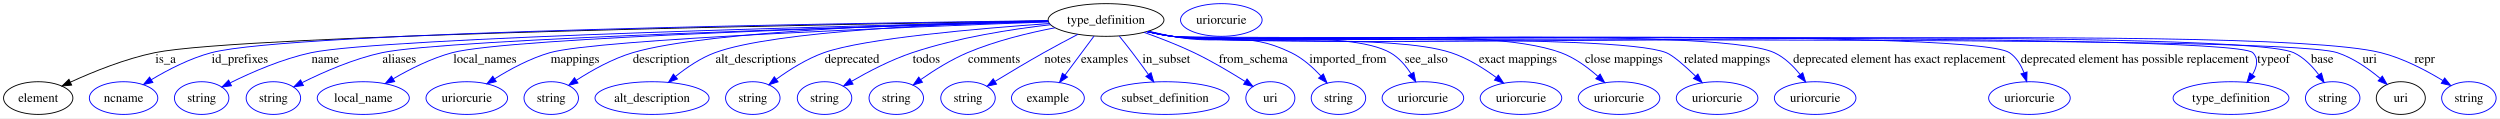
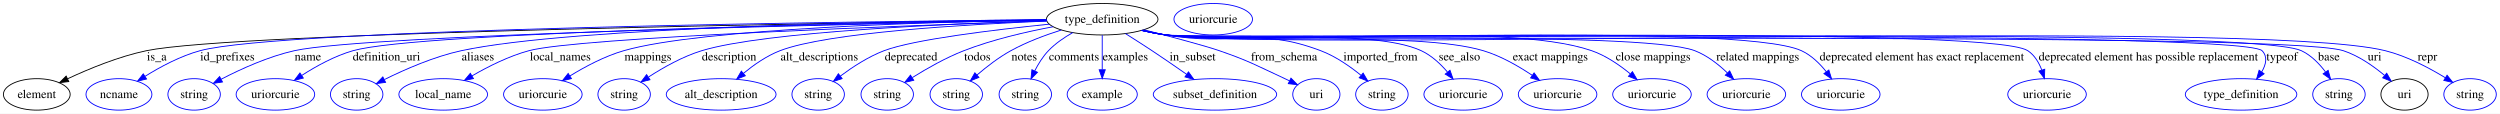
- <svg xmlns="http://www.w3.org/2000/svg" width="2753pt" height="130pt" viewBox="0.00 0.00 2753.35 130.00">
+ <svg xmlns="http://www.w3.org/2000/svg" width="2860pt" height="130pt" viewBox="0.00 0.00 2860.35 130.00">
  <g id="graph0" class="graph" transform="scale(1 1) rotate(0) translate(4 126)">
-     <polygon fill="#ffffff" stroke="transparent" points="-4,4 -4,-126 2749.347,-126 2749.347,4 -4,4" />
+     <polygon fill="#ffffff" stroke="transparent" points="-4,4 -4,-126 2856.347,-126 2856.347,4 -4,4" />
    <g id="node1" class="node">
-       <ellipse fill="none" stroke="#000000" cx="1214.097" cy="-104" rx="63.812" ry="18" />
-       <text text-anchor="middle" x="1214.097" y="-99.8" font-family="Times,serif" font-size="14.00" fill="#000000">type_definition</text>
+       <ellipse fill="none" stroke="#000000" cx="1257.097" cy="-104" rx="63.812" ry="18" />
+       <text text-anchor="middle" x="1257.097" y="-99.8" font-family="Times,serif" font-size="14.00" fill="#000000">type_definition</text>
    </g>
    <g id="node2" class="node">
      <ellipse fill="none" stroke="#000000" cx="38.097" cy="-18" rx="38.194" ry="18" />
      <text text-anchor="middle" x="38.097" y="-13.8" font-family="Times,serif" font-size="14.00" fill="#000000">element</text>
    </g>
    <g id="edge1" class="edge">
-       <path fill="none" stroke="#000000" d="M1150.209,-103.053C937.678,-99.73 262.463,-87.722 166.545,-68 133.913,-61.291 98.787,-47.092 73.529,-35.534" />
-       <polygon fill="#000000" stroke="#000000" points="74.9,-32.311 64.358,-31.255 71.94,-38.655 74.9,-32.311" />
-       <text text-anchor="middle" x="178.373" y="-56.8" font-family="Times,serif" font-size="14.00" fill="#000000">is_a</text>
+       <path fill="none" stroke="#000000" d="M1193.459,-103.186C975.08,-100.214 264.067,-89.015 163.545,-68 131.94,-61.393 98.034,-47.424 73.45,-35.927" />
+       <polygon fill="#000000" stroke="#000000" points="74.712,-32.651 64.18,-31.502 71.696,-38.968 74.712,-32.651" />
+       <text text-anchor="middle" x="175.373" y="-56.8" font-family="Times,serif" font-size="14.00" fill="#000000">is_a</text>
    </g>
    <g id="node3" class="node">
      <ellipse fill="none" stroke="#0000ff" cx="132.097" cy="-18" rx="37.709" ry="18" />
      <text text-anchor="middle" x="132.097" y="-13.8" font-family="Times,serif" font-size="14.00" fill="#000000">ncname</text>
    </g>
    <g id="edge2" class="edge">
-       <path fill="none" stroke="#0000ff" d="M1150.395,-103.288C946.404,-100.784 317.452,-91.247 228.883,-68 205.302,-61.811 180.928,-49.177 162.54,-38.158" />
-       <polygon fill="#0000ff" stroke="#0000ff" points="164.373,-35.177 154.023,-32.914 160.703,-41.137 164.373,-35.177" />
-       <text text-anchor="middle" x="260.204" y="-56.8" font-family="Times,serif" font-size="14.00" fill="#000000">id_prefixes</text>
+       <path fill="none" stroke="#0000ff" d="M1193.307,-103.465C982.74,-101.465 317.91,-93.202 224.883,-68 202.473,-61.929 179.484,-49.593 161.995,-38.694" />
+       <polygon fill="#0000ff" stroke="#0000ff" points="163.689,-35.623 153.383,-33.166 159.908,-41.514 163.689,-35.623" />
+       <text text-anchor="middle" x="256.204" y="-56.8" font-family="Times,serif" font-size="14.00" fill="#000000">id_prefixes</text>
    </g>
    <g id="node4" class="node">
      <ellipse fill="none" stroke="#0000ff" cx="218.097" cy="-18" rx="30.003" ry="18" />
      <text text-anchor="middle" x="218.097" y="-13.8" font-family="Times,serif" font-size="14.00" fill="#000000">string</text>
    </g>
    <g id="edge3" class="edge">
-       <path fill="none" stroke="#0000ff" d="M1150.41,-102.615C962.293,-98.35 417.35,-84.693 338.779,-68 307.193,-61.289 273.411,-46.576 249.646,-34.839" />
-       <polygon fill="#0000ff" stroke="#0000ff" points="250.93,-31.566 240.425,-30.185 247.776,-37.815 250.93,-31.566" />
-       <text text-anchor="middle" x="354.255" y="-56.8" font-family="Times,serif" font-size="14.00" fill="#000000">name</text>
+       <path fill="none" stroke="#0000ff" d="M1193.315,-102.844C997.96,-99.118 416.048,-86.575 332.779,-68 303.101,-61.38 271.584,-47.047 249.117,-35.417" />
+       <polygon fill="#0000ff" stroke="#0000ff" points="250.549,-32.215 240.074,-30.628 247.273,-38.401 250.549,-32.215" />
+       <text text-anchor="middle" x="348.255" y="-56.8" font-family="Times,serif" font-size="14.00" fill="#000000">name</text>
    </g>
    <g id="node5" class="node">
-       <ellipse fill="none" stroke="#0000ff" cx="297.097" cy="-18" rx="30.003" ry="18" />
-       <text text-anchor="middle" x="297.097" y="-13.8" font-family="Times,serif" font-size="14.00" fill="#000000">string</text>
+       <ellipse fill="none" stroke="#0000ff" cx="311.097" cy="-18" rx="44.942" ry="18" />
+       <text text-anchor="middle" x="311.097" y="-13.8" font-family="Times,serif" font-size="14.00" fill="#000000">uriorcurie</text>
    </g>
    <g id="edge4" class="edge">
-       <path fill="none" stroke="#0000ff" d="M1150.498,-102.341C974.199,-97.572 487.568,-83.188 416.779,-68 385.624,-61.315 352.344,-46.744 328.807,-35.047" />
-       <polygon fill="#0000ff" stroke="#0000ff" points="330.165,-31.811 319.664,-30.404 326.996,-38.053 330.165,-31.811" />
-       <text text-anchor="middle" x="435.755" y="-56.8" font-family="Times,serif" font-size="14.00" fill="#000000">aliases</text>
+       <path fill="none" stroke="#0000ff" d="M1193.292,-103.038C1007.521,-99.997 475.355,-89.496 399.876,-68 379.062,-62.072 357.865,-50.391 341.406,-39.809" />
+       <polygon fill="#0000ff" stroke="#0000ff" points="343.049,-36.699 332.782,-34.086 339.179,-42.532 343.049,-36.699" />
+       <text text-anchor="middle" x="438.207" y="-56.8" font-family="Times,serif" font-size="14.00" fill="#000000">definition_uri</text>
    </g>
    <g id="node6" class="node">
-       <ellipse fill="none" stroke="#0000ff" cx="396.097" cy="-18" rx="50.731" ry="18" />
-       <text text-anchor="middle" x="396.097" y="-13.8" font-family="Times,serif" font-size="14.00" fill="#000000">local_name</text>
+       <ellipse fill="none" stroke="#0000ff" cx="404.097" cy="-18" rx="30.003" ry="18" />
+       <text text-anchor="middle" x="404.097" y="-13.8" font-family="Times,serif" font-size="14.00" fill="#000000">string</text>
    </g>
    <g id="edge5" class="edge">
-       <path fill="none" stroke="#0000ff" d="M1150.455,-102.343C986.208,-97.851 556.511,-84.65 494.124,-68 471.228,-61.889 447.505,-49.961 429.132,-39.288" />
-       <polygon fill="#0000ff" stroke="#0000ff" points="430.688,-36.141 420.308,-34.02 427.1,-42.151 430.688,-36.141" />
-       <text text-anchor="middle" x="530.083" y="-56.8" font-family="Times,serif" font-size="14.00" fill="#000000">local_names</text>
+       <path fill="none" stroke="#0000ff" d="M1193.216,-103.543C1039.153,-102.01 650.536,-95.457 523.779,-68 492.637,-61.254 459.356,-46.689 435.815,-35.01" />
+       <polygon fill="#0000ff" stroke="#0000ff" points="437.173,-31.774 426.67,-30.375 434.008,-38.018 437.173,-31.774" />
+       <text text-anchor="middle" x="542.755" y="-56.8" font-family="Times,serif" font-size="14.00" fill="#000000">aliases</text>
    </g>
    <g id="node7" class="node">
-       <ellipse fill="none" stroke="#0000ff" cx="510.097" cy="-18" rx="44.942" ry="18" />
-       <text text-anchor="middle" x="510.097" y="-13.8" font-family="Times,serif" font-size="14.00" fill="#000000">uriorcurie</text>
+       <ellipse fill="none" stroke="#0000ff" cx="503.097" cy="-18" rx="50.731" ry="18" />
+       <text text-anchor="middle" x="503.097" y="-13.8" font-family="Times,serif" font-size="14.00" fill="#000000">local_name</text>
    </g>
    <g id="edge6" class="edge">
-       <path fill="none" stroke="#0000ff" d="M1150.744,-101.85C1004.786,-96.669 653.359,-82.827 601.655,-68 580.01,-61.793 557.794,-49.822 540.667,-39.149" />
-       <polygon fill="#0000ff" stroke="#0000ff" points="542.512,-36.174 532.204,-33.724 538.734,-42.067 542.512,-36.174" />
-       <text text-anchor="middle" x="629.317" y="-56.8" font-family="Times,serif" font-size="14.00" fill="#000000">mappings</text>
+       <path fill="none" stroke="#0000ff" d="M1193.566,-102.012C1040.02,-96.993 657.254,-83.127 601.124,-68 578.242,-61.833 554.52,-49.904 536.144,-39.244" />
+       <polygon fill="#0000ff" stroke="#0000ff" points="537.7,-36.096 527.318,-33.983 534.116,-42.109 537.7,-36.096" />
+       <text text-anchor="middle" x="637.083" y="-56.8" font-family="Times,serif" font-size="14.00" fill="#000000">local_names</text>
    </g>
    <g id="node8" class="node">
-       <ellipse fill="none" stroke="#0000ff" cx="603.097" cy="-18" rx="30.003" ry="18" />
-       <text text-anchor="middle" x="603.097" y="-13.8" font-family="Times,serif" font-size="14.00" fill="#000000">string</text>
+       <ellipse fill="none" stroke="#0000ff" cx="617.097" cy="-18" rx="44.942" ry="18" />
+       <text text-anchor="middle" x="617.097" y="-13.8" font-family="Times,serif" font-size="14.00" fill="#000000">uriorcurie</text>
    </g>
    <g id="edge7" class="edge">
-       <path fill="none" stroke="#0000ff" d="M1150.182,-103.057C1030.43,-100.719 776.8,-92.905 692.89,-68 670.603,-61.385 647.743,-48.553 630.667,-37.544" />
-       <polygon fill="#0000ff" stroke="#0000ff" points="632.566,-34.604 622.297,-31.997 628.699,-40.439 632.566,-34.604" />
-       <text text-anchor="middle" x="724.2" y="-56.8" font-family="Times,serif" font-size="14.00" fill="#000000">description</text>
+       <path fill="none" stroke="#0000ff" d="M1193.384,-103.213C1069.122,-101.12 798.778,-93.674 709.655,-68 687.835,-61.714 665.378,-49.741 648.05,-39.087" />
+       <polygon fill="#0000ff" stroke="#0000ff" points="649.809,-36.058 639.486,-33.673 646.068,-41.975 649.809,-36.058" />
+       <text text-anchor="middle" x="737.317" y="-56.8" font-family="Times,serif" font-size="14.00" fill="#000000">mappings</text>
    </g>
    <g id="node9" class="node">
-       <ellipse fill="none" stroke="#0000ff" cx="714.097" cy="-18" rx="62.825" ry="18" />
-       <text text-anchor="middle" x="714.097" y="-13.8" font-family="Times,serif" font-size="14.00" fill="#000000">alt_description</text>
+       <ellipse fill="none" stroke="#0000ff" cx="710.097" cy="-18" rx="30.003" ry="18" />
+       <text text-anchor="middle" x="710.097" y="-13.8" font-family="Times,serif" font-size="14.00" fill="#000000">string</text>
    </g>
    <g id="edge8" class="edge">
-       <path fill="none" stroke="#0000ff" d="M1150.205,-102.833C1047.108,-100.254 848.983,-92.222 783.448,-68 767.725,-62.188 752.377,-51.773 740.133,-41.948" />
-       <polygon fill="#0000ff" stroke="#0000ff" points="742.104,-39.033 732.187,-35.303 737.613,-44.403 742.104,-39.033" />
-       <text text-anchor="middle" x="828.421" y="-56.8" font-family="Times,serif" font-size="14.00" fill="#000000">alt_descriptions</text>
+       <path fill="none" stroke="#0000ff" d="M1193.333,-102.381C1085.259,-99.073 870.834,-89.911 798.89,-68 777.185,-61.39 754.942,-48.854 738.148,-37.988" />
+       <polygon fill="#0000ff" stroke="#0000ff" points="739.679,-34.803 729.416,-32.172 735.799,-40.629 739.679,-34.803" />
+       <text text-anchor="middle" x="830.2" y="-56.8" font-family="Times,serif" font-size="14.00" fill="#000000">description</text>
    </g>
    <g id="node10" class="node">
-       <ellipse fill="none" stroke="#0000ff" cx="825.097" cy="-18" rx="30.003" ry="18" />
-       <text text-anchor="middle" x="825.097" y="-13.8" font-family="Times,serif" font-size="14.00" fill="#000000">string</text>
+       <ellipse fill="none" stroke="#0000ff" cx="821.097" cy="-18" rx="62.825" ry="18" />
+       <text text-anchor="middle" x="821.097" y="-13.8" font-family="Times,serif" font-size="14.00" fill="#000000">alt_description</text>
    </g>
    <g id="edge9" class="edge">
-       <path fill="none" stroke="#0000ff" d="M1151.936,-100.109C1074.752,-94.704 947.849,-83.777 903.476,-68 884.534,-61.265 865.47,-49.248 850.886,-38.682" />
-       <polygon fill="#0000ff" stroke="#0000ff" points="852.959,-35.862 842.853,-32.68 848.769,-41.469 852.959,-35.862" />
-       <text text-anchor="middle" x="934.407" y="-56.8" font-family="Times,serif" font-size="14.00" fill="#000000">deprecated</text>
+       <path fill="none" stroke="#0000ff" d="M1193.57,-101.885C1103.211,-98.185 942.524,-88.848 888.448,-68 873.213,-62.126 858.403,-51.806 846.568,-42.061" />
+       <polygon fill="#0000ff" stroke="#0000ff" points="848.751,-39.322 838.882,-35.468 844.194,-44.636 848.751,-39.322" />
+       <text text-anchor="middle" x="933.421" y="-56.8" font-family="Times,serif" font-size="14.00" fill="#000000">alt_descriptions</text>
    </g>
    <g id="node11" class="node">
-       <ellipse fill="none" stroke="#0000ff" cx="904.097" cy="-18" rx="30.003" ry="18" />
-       <text text-anchor="middle" x="904.097" y="-13.8" font-family="Times,serif" font-size="14.00" fill="#000000">string</text>
+       <ellipse fill="none" stroke="#0000ff" cx="932.097" cy="-18" rx="30.003" ry="18" />
+       <text text-anchor="middle" x="932.097" y="-13.8" font-family="Times,serif" font-size="14.00" fill="#000000">string</text>
    </g>
    <g id="edge10" class="edge">
-       <path fill="none" stroke="#0000ff" d="M1153.108,-98.783C1109.765,-93.86 1050.638,-84.655 1000.759,-68 977.303,-60.168 952.564,-47.274 933.985,-36.542" />
-       <polygon fill="#0000ff" stroke="#0000ff" points="935.524,-33.386 925.132,-31.323 931.969,-39.416 935.524,-33.386" />
-       <text text-anchor="middle" x="1016.266" y="-56.8" font-family="Times,serif" font-size="14.00" fill="#000000">todos</text>
+       <path fill="none" stroke="#0000ff" d="M1196.55,-98.352C1134.031,-91.973 1041.021,-80.798 1007.476,-68 989.493,-61.14 971.451,-49.388 957.529,-39" />
+       <polygon fill="#0000ff" stroke="#0000ff" points="959.489,-36.092 949.43,-32.765 955.219,-41.639 959.489,-36.092" />
+       <text text-anchor="middle" x="1038.407" y="-56.8" font-family="Times,serif" font-size="14.00" fill="#000000">deprecated</text>
    </g>
    <g id="node12" class="node">
-       <ellipse fill="none" stroke="#0000ff" cx="983.097" cy="-18" rx="30.003" ry="18" />
-       <text text-anchor="middle" x="983.097" y="-13.8" font-family="Times,serif" font-size="14.00" fill="#000000">string</text>
+       <ellipse fill="none" stroke="#0000ff" cx="1011.097" cy="-18" rx="30.003" ry="18" />
+       <text text-anchor="middle" x="1011.097" y="-13.8" font-family="Times,serif" font-size="14.00" fill="#000000">string</text>
    </g>
    <g id="edge11" class="edge">
-       <path fill="none" stroke="#0000ff" d="M1157.964,-95.42C1128.508,-89.768 1092.259,-80.968 1061.552,-68 1043.439,-60.351 1024.811,-48.67 1010.255,-38.522" />
-       <polygon fill="#0000ff" stroke="#0000ff" points="1011.93,-35.417 1001.758,-32.451 1007.86,-41.112 1011.93,-35.417" />
-       <text text-anchor="middle" x="1090.869" y="-56.8" font-family="Times,serif" font-size="14.00" fill="#000000">comments</text>
+       <path fill="none" stroke="#0000ff" d="M1200.944,-95.402C1170.121,-89.657 1131.6,-80.774 1098.759,-68 1078.092,-59.962 1056.434,-47.651 1039.816,-37.256" />
+       <polygon fill="#0000ff" stroke="#0000ff" points="1041.453,-34.149 1031.141,-31.718 1037.687,-40.049 1041.453,-34.149" />
+       <text text-anchor="middle" x="1114.266" y="-56.8" font-family="Times,serif" font-size="14.00" fill="#000000">todos</text>
    </g>
    <g id="node13" class="node">
-       <ellipse fill="none" stroke="#0000ff" cx="1062.097" cy="-18" rx="30.003" ry="18" />
-       <text text-anchor="middle" x="1062.097" y="-13.8" font-family="Times,serif" font-size="14.00" fill="#000000">string</text>
+       <ellipse fill="none" stroke="#0000ff" cx="1090.097" cy="-18" rx="30.003" ry="18" />
+       <text text-anchor="middle" x="1090.097" y="-13.8" font-family="Times,serif" font-size="14.00" fill="#000000">string</text>
    </g>
    <g id="edge12" class="edge">
-       <path fill="none" stroke="#0000ff" d="M1183.186,-88.237C1171.334,-82.07 1157.735,-74.846 1145.545,-68 1127.572,-57.907 1107.77,-46.073 1091.967,-36.453" />
-       <polygon fill="#0000ff" stroke="#0000ff" points="1093.527,-33.304 1083.169,-31.074 1089.875,-39.276 1093.527,-33.304" />
-       <text text-anchor="middle" x="1160.873" y="-56.8" font-family="Times,serif" font-size="14.00" fill="#000000">notes</text>
+       <path fill="none" stroke="#0000ff" d="M1210.358,-91.68C1191.755,-85.823 1170.538,-77.909 1152.545,-68 1138.742,-60.398 1124.907,-49.713 1113.78,-40.171" />
+       <polygon fill="#0000ff" stroke="#0000ff" points="1116.012,-37.473 1106.196,-33.486 1111.383,-42.724 1116.012,-37.473" />
+       <text text-anchor="middle" x="1167.873" y="-56.8" font-family="Times,serif" font-size="14.00" fill="#000000">notes</text>
    </g>
    <g id="node14" class="node">
-       <ellipse fill="none" stroke="#0000ff" cx="1150.097" cy="-18" rx="40.123" ry="18" />
-       <text text-anchor="middle" x="1150.097" y="-13.8" font-family="Times,serif" font-size="14.00" fill="#000000">example</text>
+       <ellipse fill="none" stroke="#0000ff" cx="1169.097" cy="-18" rx="30.003" ry="18" />
+       <text text-anchor="middle" x="1169.097" y="-13.8" font-family="Times,serif" font-size="14.00" fill="#000000">string</text>
    </g>
    <g id="edge13" class="edge">
-       <path fill="none" stroke="#0000ff" d="M1200.836,-86.181C1191.619,-73.795 1179.198,-57.105 1168.954,-43.339" />
-       <polygon fill="#0000ff" stroke="#0000ff" points="1171.682,-41.142 1162.904,-35.21 1166.066,-45.322 1171.682,-41.142" />
-       <text text-anchor="middle" x="1212.531" y="-56.8" font-family="Times,serif" font-size="14.00" fill="#000000">examples</text>
+       <path fill="none" stroke="#0000ff" d="M1223.386,-88.73C1213.596,-83.184 1203.431,-76.222 1195.552,-68 1189.203,-61.375 1183.964,-52.925 1179.871,-44.865" />
+       <polygon fill="#0000ff" stroke="#0000ff" points="1183,-43.292 1175.595,-35.715 1176.658,-46.256 1183,-43.292" />
+       <text text-anchor="middle" x="1224.869" y="-56.8" font-family="Times,serif" font-size="14.00" fill="#000000">comments</text>
    </g>
    <g id="node15" class="node">
-       <ellipse fill="none" stroke="#0000ff" cx="1279.097" cy="-18" rx="70.577" ry="18" />
-       <text text-anchor="middle" x="1279.097" y="-13.8" font-family="Times,serif" font-size="14.00" fill="#000000">subset_definition</text>
+       <ellipse fill="none" stroke="#0000ff" cx="1257.097" cy="-18" rx="40.123" ry="18" />
+       <text text-anchor="middle" x="1257.097" y="-13.8" font-family="Times,serif" font-size="14.00" fill="#000000">example</text>
    </g>
    <g id="edge14" class="edge">
-       <path fill="none" stroke="#0000ff" d="M1228.746,-86.206C1233.4,-80.449 1238.525,-74.001 1243.097,-68 1248.874,-60.417 1254.992,-52.054 1260.514,-44.373" />
-       <polygon fill="#0000ff" stroke="#0000ff" points="1263.703,-45.929 1266.665,-35.757 1258.006,-41.862 1263.703,-45.929" />
-       <text text-anchor="middle" x="1280.542" y="-56.8" font-family="Times,serif" font-size="14.00" fill="#000000">in_subset</text>
+       <path fill="none" stroke="#0000ff" d="M1257.097,-85.762C1257.097,-74.36 1257.097,-59.434 1257.097,-46.494" />
+       <polygon fill="#0000ff" stroke="#0000ff" points="1260.597,-46.212 1257.097,-36.212 1253.597,-46.212 1260.597,-46.212" />
+       <text text-anchor="middle" x="1283.531" y="-56.8" font-family="Times,serif" font-size="14.00" fill="#000000">examples</text>
    </g>
    <g id="node16" class="node">
-       <ellipse fill="none" stroke="#0000ff" cx="1395.097" cy="-18" rx="27" ry="18" />
-       <text text-anchor="middle" x="1395.097" y="-13.8" font-family="Times,serif" font-size="14.00" fill="#000000">uri</text>
+       <ellipse fill="none" stroke="#0000ff" cx="1386.097" cy="-18" rx="70.577" ry="18" />
+       <text text-anchor="middle" x="1386.097" y="-13.8" font-family="Times,serif" font-size="14.00" fill="#000000">subset_definition</text>
    </g>
    <g id="edge15" class="edge">
-       <path fill="none" stroke="#0000ff" d="M1255.844,-90.379C1273.227,-84.229 1293.434,-76.448 1311.097,-68 1330.422,-58.757 1351.112,-46.472 1367.122,-36.394" />
-       <polygon fill="#0000ff" stroke="#0000ff" points="1369.415,-39.083 1375.963,-30.754 1365.65,-33.181 1369.415,-39.083" />
-       <text text-anchor="middle" x="1376.193" y="-56.8" font-family="Times,serif" font-size="14.00" fill="#000000">from_schema</text>
+       <path fill="none" stroke="#0000ff" d="M1283.643,-87.57C1293.291,-81.51 1304.242,-74.529 1314.097,-68 1327.188,-59.327 1341.423,-49.522 1353.754,-40.907" />
+       <polygon fill="#0000ff" stroke="#0000ff" points="1355.77,-43.768 1361.948,-35.161 1351.751,-38.036 1355.77,-43.768" />
+       <text text-anchor="middle" x="1360.542" y="-56.8" font-family="Times,serif" font-size="14.00" fill="#000000">in_subset</text>
    </g>
    <g id="node17" class="node">
-       <ellipse fill="none" stroke="#0000ff" cx="1470.097" cy="-18" rx="30.003" ry="18" />
-       <text text-anchor="middle" x="1470.097" y="-13.8" font-family="Times,serif" font-size="14.00" fill="#000000">string</text>
+       <ellipse fill="none" stroke="#0000ff" cx="1502.097" cy="-18" rx="27" ry="18" />
+       <text text-anchor="middle" x="1502.097" y="-13.8" font-family="Times,serif" font-size="14.00" fill="#000000">uri</text>
    </g>
    <g id="edge16" class="edge">
-       <path fill="none" stroke="#0000ff" d="M1261.06,-91.649C1269.685,-89.601 1278.635,-87.62 1287.097,-86 1344.818,-74.95 1365.208,-93.625 1418.097,-68 1430.424,-62.027 1441.71,-52.031 1450.594,-42.54" />
-       <polygon fill="#0000ff" stroke="#0000ff" points="1453.452,-44.592 1457.462,-34.786 1448.211,-39.951 1453.452,-44.592" />
-       <text text-anchor="middle" x="1480.476" y="-56.8" font-family="Times,serif" font-size="14.00" fill="#000000">imported_from</text>
+       <path fill="none" stroke="#0000ff" d="M1304.886,-91.918C1336.579,-83.76 1375.16,-73.51 1391.097,-68 1425.348,-56.158 1433.208,-51.222 1466.097,-36 1467.857,-35.185 1469.658,-34.336 1471.471,-33.469" />
+       <polygon fill="#0000ff" stroke="#0000ff" points="1473.045,-36.595 1480.497,-29.064 1469.975,-30.304 1473.045,-36.595" />
+       <text text-anchor="middle" x="1465.193" y="-56.8" font-family="Times,serif" font-size="14.00" fill="#000000">from_schema</text>
    </g>
    <g id="node18" class="node">
-       <ellipse fill="none" stroke="#0000ff" cx="1563.097" cy="-18" rx="44.942" ry="18" />
-       <text text-anchor="middle" x="1563.097" y="-13.8" font-family="Times,serif" font-size="14.00" fill="#000000">uriorcurie</text>
+       <ellipse fill="none" stroke="#0000ff" cx="1577.097" cy="-18" rx="30.003" ry="18" />
+       <text text-anchor="middle" x="1577.097" y="-13.8" font-family="Times,serif" font-size="14.00" fill="#000000">string</text>
    </g>
    <g id="edge17" class="edge">
-       <path fill="none" stroke="#0000ff" d="M1260.2,-91.399C1269.072,-89.325 1278.332,-87.399 1287.097,-86 1339.911,-77.569 1480.441,-94.147 1527.097,-68 1536.614,-62.666 1544.263,-53.645 1550.02,-44.722" />
-       <polygon fill="#0000ff" stroke="#0000ff" points="1553.112,-46.369 1555.147,-35.971 1547.072,-42.83 1553.112,-46.369" />
-       <text text-anchor="middle" x="1566.811" y="-56.8" font-family="Times,serif" font-size="14.00" fill="#000000">see_also</text>
+       <path fill="none" stroke="#0000ff" d="M1303.231,-91.587C1312.101,-89.496 1321.351,-87.515 1330.097,-86 1408.008,-72.502 1433.115,-95.914 1507.097,-68 1523.946,-61.642 1540.454,-50.18 1553.203,-39.833" />
+       <polygon fill="#0000ff" stroke="#0000ff" points="1555.612,-42.38 1561.004,-33.259 1551.101,-37.027 1555.612,-42.38" />
+       <text text-anchor="middle" x="1575.476" y="-56.8" font-family="Times,serif" font-size="14.00" fill="#000000">imported_from</text>
    </g>
    <g id="node19" class="node">
-       <ellipse fill="none" stroke="#0000ff" cx="1671.097" cy="-18" rx="44.942" ry="18" />
-       <text text-anchor="middle" x="1671.097" y="-13.8" font-family="Times,serif" font-size="14.00" fill="#000000">uriorcurie</text>
+       <ellipse fill="none" stroke="#0000ff" cx="1670.097" cy="-18" rx="44.942" ry="18" />
+       <text text-anchor="middle" x="1670.097" y="-13.8" font-family="Times,serif" font-size="14.00" fill="#000000">uriorcurie</text>
    </g>
    <g id="edge18" class="edge">
-       <path fill="none" stroke="#0000ff" d="M1259.791,-91.375C1268.783,-89.276 1278.191,-87.347 1287.097,-86 1354.667,-75.777 1529.168,-89.318 1594.097,-68 1612.03,-62.112 1629.849,-50.972 1643.822,-40.699" />
-       <polygon fill="#0000ff" stroke="#0000ff" points="1646.162,-43.316 1651.991,-34.469 1641.917,-37.75 1646.162,-43.316" />
-       <text text-anchor="middle" x="1667.833" y="-56.8" font-family="Times,serif" font-size="14.00" fill="#000000">exact mappings</text>
+       <path fill="none" stroke="#0000ff" d="M1302.794,-91.396C1311.786,-89.296 1321.193,-87.361 1330.097,-86 1394.363,-76.178 1563.103,-95.319 1622.097,-68 1633.751,-62.603 1644.031,-53.015 1652.057,-43.668" />
+       <polygon fill="#0000ff" stroke="#0000ff" points="1654.98,-45.619 1658.508,-35.629 1649.52,-41.238 1654.98,-45.619" />
+       <text text-anchor="middle" x="1665.811" y="-56.8" font-family="Times,serif" font-size="14.00" fill="#000000">see_also</text>
    </g>
    <g id="node20" class="node">
-       <ellipse fill="none" stroke="#0000ff" cx="1779.097" cy="-18" rx="44.942" ry="18" />
-       <text text-anchor="middle" x="1779.097" y="-13.8" font-family="Times,serif" font-size="14.00" fill="#000000">uriorcurie</text>
+       <ellipse fill="none" stroke="#0000ff" cx="1778.097" cy="-18" rx="44.942" ry="18" />
+       <text text-anchor="middle" x="1778.097" y="-13.8" font-family="Times,serif" font-size="14.00" fill="#000000">uriorcurie</text>
    </g>
    <g id="edge19" class="edge">
-       <path fill="none" stroke="#0000ff" d="M1259.382,-91.348C1268.495,-89.224 1278.051,-87.292 1287.097,-86 1381.335,-72.538 1625.759,-100.876 1715.097,-68 1730.11,-62.475 1744.387,-52.026 1755.631,-42.103" />
-       <polygon fill="#0000ff" stroke="#0000ff" points="1758.291,-44.41 1763.25,-35.048 1753.535,-39.274 1758.291,-44.41" />
-       <text text-anchor="middle" x="1784.45" y="-56.8" font-family="Times,serif" font-size="14.00" fill="#000000">close mappings</text>
+       <path fill="none" stroke="#0000ff" d="M1302.781,-91.311C1311.775,-89.217 1321.185,-87.307 1330.097,-86 1410.007,-74.278 1615.718,-91.144 1693.097,-68 1713.164,-61.998 1733.465,-50.313 1749.192,-39.748" />
+       <polygon fill="#0000ff" stroke="#0000ff" points="1751.205,-42.611 1757.428,-34.036 1747.216,-36.858 1751.205,-42.611" />
+       <text text-anchor="middle" x="1769.833" y="-56.8" font-family="Times,serif" font-size="14.00" fill="#000000">exact mappings</text>
    </g>
    <g id="node21" class="node">
-       <ellipse fill="none" stroke="#0000ff" cx="1887.097" cy="-18" rx="44.942" ry="18" />
-       <text text-anchor="middle" x="1887.097" y="-13.8" font-family="Times,serif" font-size="14.00" fill="#000000">uriorcurie</text>
+       <ellipse fill="none" stroke="#0000ff" cx="1886.097" cy="-18" rx="44.942" ry="18" />
+       <text text-anchor="middle" x="1886.097" y="-13.8" font-family="Times,serif" font-size="14.00" fill="#000000">uriorcurie</text>
    </g>
    <g id="edge20" class="edge">
-       <path fill="none" stroke="#0000ff" d="M1259.373,-91.284C1268.486,-89.165 1278.046,-87.252 1287.097,-86 1347.004,-77.716 1774.955,-90.487 1831.097,-68 1838.491,-65.038 1851.59,-53.507 1863.261,-42.264" />
-       <polygon fill="#0000ff" stroke="#0000ff" points="1865.965,-44.514 1870.65,-35.011 1861.062,-39.519 1865.965,-44.514" />
-       <text text-anchor="middle" x="1898.109" y="-56.8" font-family="Times,serif" font-size="14.00" fill="#000000">related mappings</text>
+       <path fill="none" stroke="#0000ff" d="M1302.377,-91.311C1311.49,-89.19 1321.048,-87.269 1330.097,-86 1437.343,-70.958 1714.715,-103.298 1817.097,-68 1833.233,-62.437 1848.839,-51.732 1861.116,-41.651" />
+       <polygon fill="#0000ff" stroke="#0000ff" points="1863.741,-44.011 1869.049,-34.841 1859.181,-38.699 1863.741,-44.011" />
+       <text text-anchor="middle" x="1887.45" y="-56.8" font-family="Times,serif" font-size="14.00" fill="#000000">close mappings</text>
    </g>
    <g id="node22" class="node">
-       <ellipse fill="none" stroke="#0000ff" cx="1995.097" cy="-18" rx="44.942" ry="18" />
-       <text text-anchor="middle" x="1995.097" y="-13.8" font-family="Times,serif" font-size="14.00" fill="#000000">uriorcurie</text>
+       <ellipse fill="none" stroke="#0000ff" cx="1994.097" cy="-18" rx="44.942" ry="18" />
+       <text text-anchor="middle" x="1994.097" y="-13.8" font-family="Times,serif" font-size="14.00" fill="#000000">uriorcurie</text>
    </g>
    <g id="edge21" class="edge">
-       <path fill="none" stroke="#0000ff" d="M1259.368,-91.241C1268.481,-89.126 1278.042,-87.225 1287.097,-86 1360.126,-76.122 1883.19,-98.892 1950.097,-68 1961.414,-62.775 1971.116,-53.215 1978.583,-43.843" />
-       <polygon fill="#0000ff" stroke="#0000ff" points="1981.422,-45.891 1984.554,-35.77 1975.794,-41.729 1981.422,-45.891" />
-       <text text-anchor="middle" x="2087.859" y="-56.8" font-family="Times,serif" font-size="14.00" fill="#000000">deprecated element has exact replacement</text>
+       <path fill="none" stroke="#0000ff" d="M1302.37,-91.26C1311.483,-89.143 1321.044,-87.237 1330.097,-86 1396.73,-76.899 1872.308,-92.092 1935.097,-68 1949.082,-62.634 1962.082,-52.449 1972.301,-42.665" />
+       <polygon fill="#0000ff" stroke="#0000ff" points="1974.996,-44.917 1979.543,-35.347 1970.021,-39.993 1974.996,-44.917" />
+       <text text-anchor="middle" x="2007.109" y="-56.8" font-family="Times,serif" font-size="14.00" fill="#000000">related mappings</text>
    </g>
    <g id="node23" class="node">
-       <ellipse fill="none" stroke="#0000ff" cx="2231.097" cy="-18" rx="44.942" ry="18" />
-       <text text-anchor="middle" x="2231.097" y="-13.8" font-family="Times,serif" font-size="14.00" fill="#000000">uriorcurie</text>
+       <ellipse fill="none" stroke="#0000ff" cx="2102.097" cy="-18" rx="44.942" ry="18" />
+       <text text-anchor="middle" x="2102.097" y="-13.8" font-family="Times,serif" font-size="14.00" fill="#000000">uriorcurie</text>
    </g>
    <g id="edge22" class="edge">
-       <path fill="none" stroke="#0000ff" d="M1259.36,-91.186C1268.474,-89.075 1278.037,-87.19 1287.097,-86 1337.892,-79.326 2166.466,-96.414 2209.097,-68 2216.754,-62.896 2221.767,-54.478 2225.041,-45.992" />
-       <polygon fill="#0000ff" stroke="#0000ff" points="2228.461,-46.782 2228.138,-36.192 2221.787,-44.672 2228.461,-46.782" />
-       <text text-anchor="middle" x="2347.039" y="-56.8" font-family="Times,serif" font-size="14.00" fill="#000000">deprecated element has possible replacement</text>
+       <path fill="none" stroke="#0000ff" d="M1302.365,-91.224C1311.479,-89.11 1321.041,-87.214 1330.097,-86 1410.183,-75.265 1983.696,-101.785 2057.097,-68 2068.42,-62.788 2078.124,-53.231 2085.59,-43.857" />
+       <polygon fill="#0000ff" stroke="#0000ff" points="2088.43,-45.903 2091.559,-35.781 2082.801,-41.742 2088.43,-45.903" />
+       <text text-anchor="middle" x="2194.859" y="-56.8" font-family="Times,serif" font-size="14.00" fill="#000000">deprecated element has exact replacement</text>
    </g>
    <g id="node24" class="node">
-       <ellipse fill="none" stroke="#0000ff" cx="2453.097" cy="-18" rx="63.812" ry="18" />
-       <text text-anchor="middle" x="2453.097" y="-13.8" font-family="Times,serif" font-size="14.00" fill="#000000">type_definition</text>
+       <ellipse fill="none" stroke="#0000ff" cx="2338.097" cy="-18" rx="44.942" ry="18" />
+       <text text-anchor="middle" x="2338.097" y="-13.8" font-family="Times,serif" font-size="14.00" fill="#000000">uriorcurie</text>
    </g>
    <g id="edge23" class="edge">
-       <path fill="none" stroke="#0000ff" d="M1259.356,-91.155C1268.47,-89.046 1278.035,-87.17 1287.097,-86 1319.884,-81.766 2453.898,-91.553 2477.097,-68 2483.786,-61.209 2481.712,-52.193 2476.653,-43.688" />
-       <polygon fill="#0000ff" stroke="#0000ff" points="2479.453,-41.586 2470.812,-35.455 2473.744,-45.636 2479.453,-41.586" />
-       <text text-anchor="middle" x="2499.979" y="-56.8" font-family="Times,serif" font-size="14.00" fill="#000000">typeof</text>
+       <path fill="none" stroke="#0000ff" d="M1302.359,-91.177C1311.473,-89.067 1321.037,-87.184 1330.097,-86 1384.421,-78.898 2270.489,-98.357 2316.097,-68 2323.757,-62.901 2328.771,-54.484 2332.044,-45.997" />
+       <polygon fill="#0000ff" stroke="#0000ff" points="2335.465,-46.787 2335.141,-36.197 2328.791,-44.677 2335.465,-46.787" />
+       <text text-anchor="middle" x="2454.039" y="-56.8" font-family="Times,serif" font-size="14.00" fill="#000000">deprecated element has possible replacement</text>
    </g>
    <g id="node25" class="node">
-       <ellipse fill="none" stroke="#0000ff" cx="2565.097" cy="-18" rx="30.003" ry="18" />
-       <text text-anchor="middle" x="2565.097" y="-13.8" font-family="Times,serif" font-size="14.00" fill="#000000">string</text>
+       <ellipse fill="none" stroke="#0000ff" cx="2560.097" cy="-18" rx="63.812" ry="18" />
+       <text text-anchor="middle" x="2560.097" y="-13.8" font-family="Times,serif" font-size="14.00" fill="#000000">type_definition</text>
    </g>
    <g id="edge24" class="edge">
-       <path fill="none" stroke="#0000ff" d="M1259.356,-91.151C1268.47,-89.043 1278.034,-87.168 1287.097,-86 1355.152,-77.23 2459.943,-97.075 2522.097,-68 2533.213,-62.8 2542.558,-53.189 2549.668,-43.772" />
-       <polygon fill="#0000ff" stroke="#0000ff" points="2552.716,-45.519 2555.554,-35.311 2546.97,-41.521 2552.716,-45.519" />
-       <text text-anchor="middle" x="2553.535" y="-56.8" font-family="Times,serif" font-size="14.00" fill="#000000">base</text>
+       <path fill="none" stroke="#0000ff" d="M1302.355,-91.149C1311.47,-89.041 1321.034,-87.167 1330.097,-86 1364.648,-81.551 2559.641,-92.81 2584.097,-68 2590.789,-61.211 2588.716,-52.196 2583.656,-43.691" />
+       <polygon fill="#0000ff" stroke="#0000ff" points="2586.456,-41.588 2577.815,-35.458 2580.746,-45.639 2586.456,-41.588" />
+       <text text-anchor="middle" x="2606.979" y="-56.8" font-family="Times,serif" font-size="14.00" fill="#000000">typeof</text>
    </g>
    <g id="node26" class="node">
-       <ellipse fill="none" stroke="#000000" cx="2640.097" cy="-18" rx="27" ry="18" />
-       <text text-anchor="middle" x="2640.097" y="-13.8" font-family="Times,serif" font-size="14.00" fill="#000000">uri</text>
+       <ellipse fill="none" stroke="#0000ff" cx="2672.097" cy="-18" rx="30.003" ry="18" />
+       <text text-anchor="middle" x="2672.097" y="-13.8" font-family="Times,serif" font-size="14.00" fill="#000000">string</text>
    </g>
    <g id="edge25" class="edge">
-       <path fill="none" stroke="#0000ff" d="M1259.355,-91.147C1268.47,-89.039 1278.034,-87.165 1287.097,-86 1357.799,-76.908 2502.367,-90.23 2570.097,-68 2587.557,-62.269 2604.404,-50.496 2617.194,-39.813" />
-       <polygon fill="#0000ff" stroke="#0000ff" points="2619.742,-42.235 2624.979,-33.025 2615.142,-36.959 2619.742,-42.235" />
-       <text text-anchor="middle" x="2605.873" y="-56.8" font-family="Times,serif" font-size="14.00" fill="#000000">uri</text>
+       <path fill="none" stroke="#0000ff" d="M1302.355,-91.146C1311.469,-89.038 1321.034,-87.165 1330.097,-86 1401.682,-76.801 2563.711,-98.558 2629.097,-68 2640.215,-62.804 2649.561,-53.194 2656.669,-43.776" />
+       <polygon fill="#0000ff" stroke="#0000ff" points="2659.719,-45.522 2662.556,-35.314 2653.972,-41.525 2659.719,-45.522" />
+       <text text-anchor="middle" x="2660.535" y="-56.8" font-family="Times,serif" font-size="14.00" fill="#000000">base</text>
+     </g>
+     <g id="node27" class="node">
+       <ellipse fill="none" stroke="#000000" cx="2747.097" cy="-18" rx="27" ry="18" />
+       <text text-anchor="middle" x="2747.097" y="-13.8" font-family="Times,serif" font-size="14.00" fill="#000000">uri</text>
+     </g>
+     <g id="edge26" class="edge">
+       <path fill="none" stroke="#0000ff" d="M1302.354,-91.142C1311.469,-89.035 1321.034,-87.162 1330.097,-86 1404.329,-76.48 2605.981,-91.315 2677.097,-68 2694.559,-62.275 2711.406,-50.502 2724.196,-39.818" />
+       <polygon fill="#0000ff" stroke="#0000ff" points="2726.744,-42.239 2731.98,-33.029 2722.143,-36.964 2726.744,-42.239" />
+       <text text-anchor="middle" x="2712.873" y="-56.8" font-family="Times,serif" font-size="14.00" fill="#000000">uri</text>
+     </g>
+     <g id="node29" class="node">
+       <ellipse fill="none" stroke="#0000ff" cx="2822.097" cy="-18" rx="30.003" ry="18" />
+       <text text-anchor="middle" x="2822.097" y="-13.8" font-family="Times,serif" font-size="14.00" fill="#000000">string</text>
+     </g>
+     <g id="edge27" class="edge">
+       <path fill="none" stroke="#0000ff" d="M1301.964,-91.229C1311.195,-89.085 1320.904,-87.177 1330.097,-86 1483.855,-66.316 2574.691,-105.513 2725.097,-68 2749.741,-61.853 2775.175,-48.432 2793.814,-37.042" />
+       <polygon fill="#0000ff" stroke="#0000ff" points="2795.781,-39.939 2802.384,-31.654 2792.055,-34.013 2795.781,-39.939" />
+       <text text-anchor="middle" x="2773.366" y="-56.8" font-family="Times,serif" font-size="14.00" fill="#000000">repr</text>
    </g>
    <g id="node28" class="node">
-       <ellipse fill="none" stroke="#0000ff" cx="2715.097" cy="-18" rx="30.003" ry="18" />
-       <text text-anchor="middle" x="2715.097" y="-13.8" font-family="Times,serif" font-size="14.00" fill="#000000">string</text>
-     </g>
-     <g id="edge26" class="edge">
-       <path fill="none" stroke="#0000ff" d="M1259.355,-91.143C1268.469,-89.036 1278.034,-87.163 1287.097,-86 1433.796,-67.173 2474.602,-103.836 2618.097,-68 2642.581,-61.885 2667.848,-48.597 2686.453,-37.256" />
-       <polygon fill="#0000ff" stroke="#0000ff" points="2688.406,-40.162 2695.019,-31.885 2684.688,-34.232 2688.406,-40.162" />
-       <text text-anchor="middle" x="2666.366" y="-56.8" font-family="Times,serif" font-size="14.00" fill="#000000">repr</text>
-     </g>
-     <g id="node27" class="node">
-       <ellipse fill="none" stroke="#0000ff" cx="1341.097" cy="-104" rx="44.942" ry="18" />
-       <text text-anchor="middle" x="1341.097" y="-99.8" font-family="Times,serif" font-size="14.00" fill="#000000">uriorcurie</text>
+       <ellipse fill="none" stroke="#0000ff" cx="1384.097" cy="-104" rx="44.942" ry="18" />
+       <text text-anchor="middle" x="1384.097" y="-99.8" font-family="Times,serif" font-size="14.00" fill="#000000">uriorcurie</text>
    </g>
  </g>
</svg>
